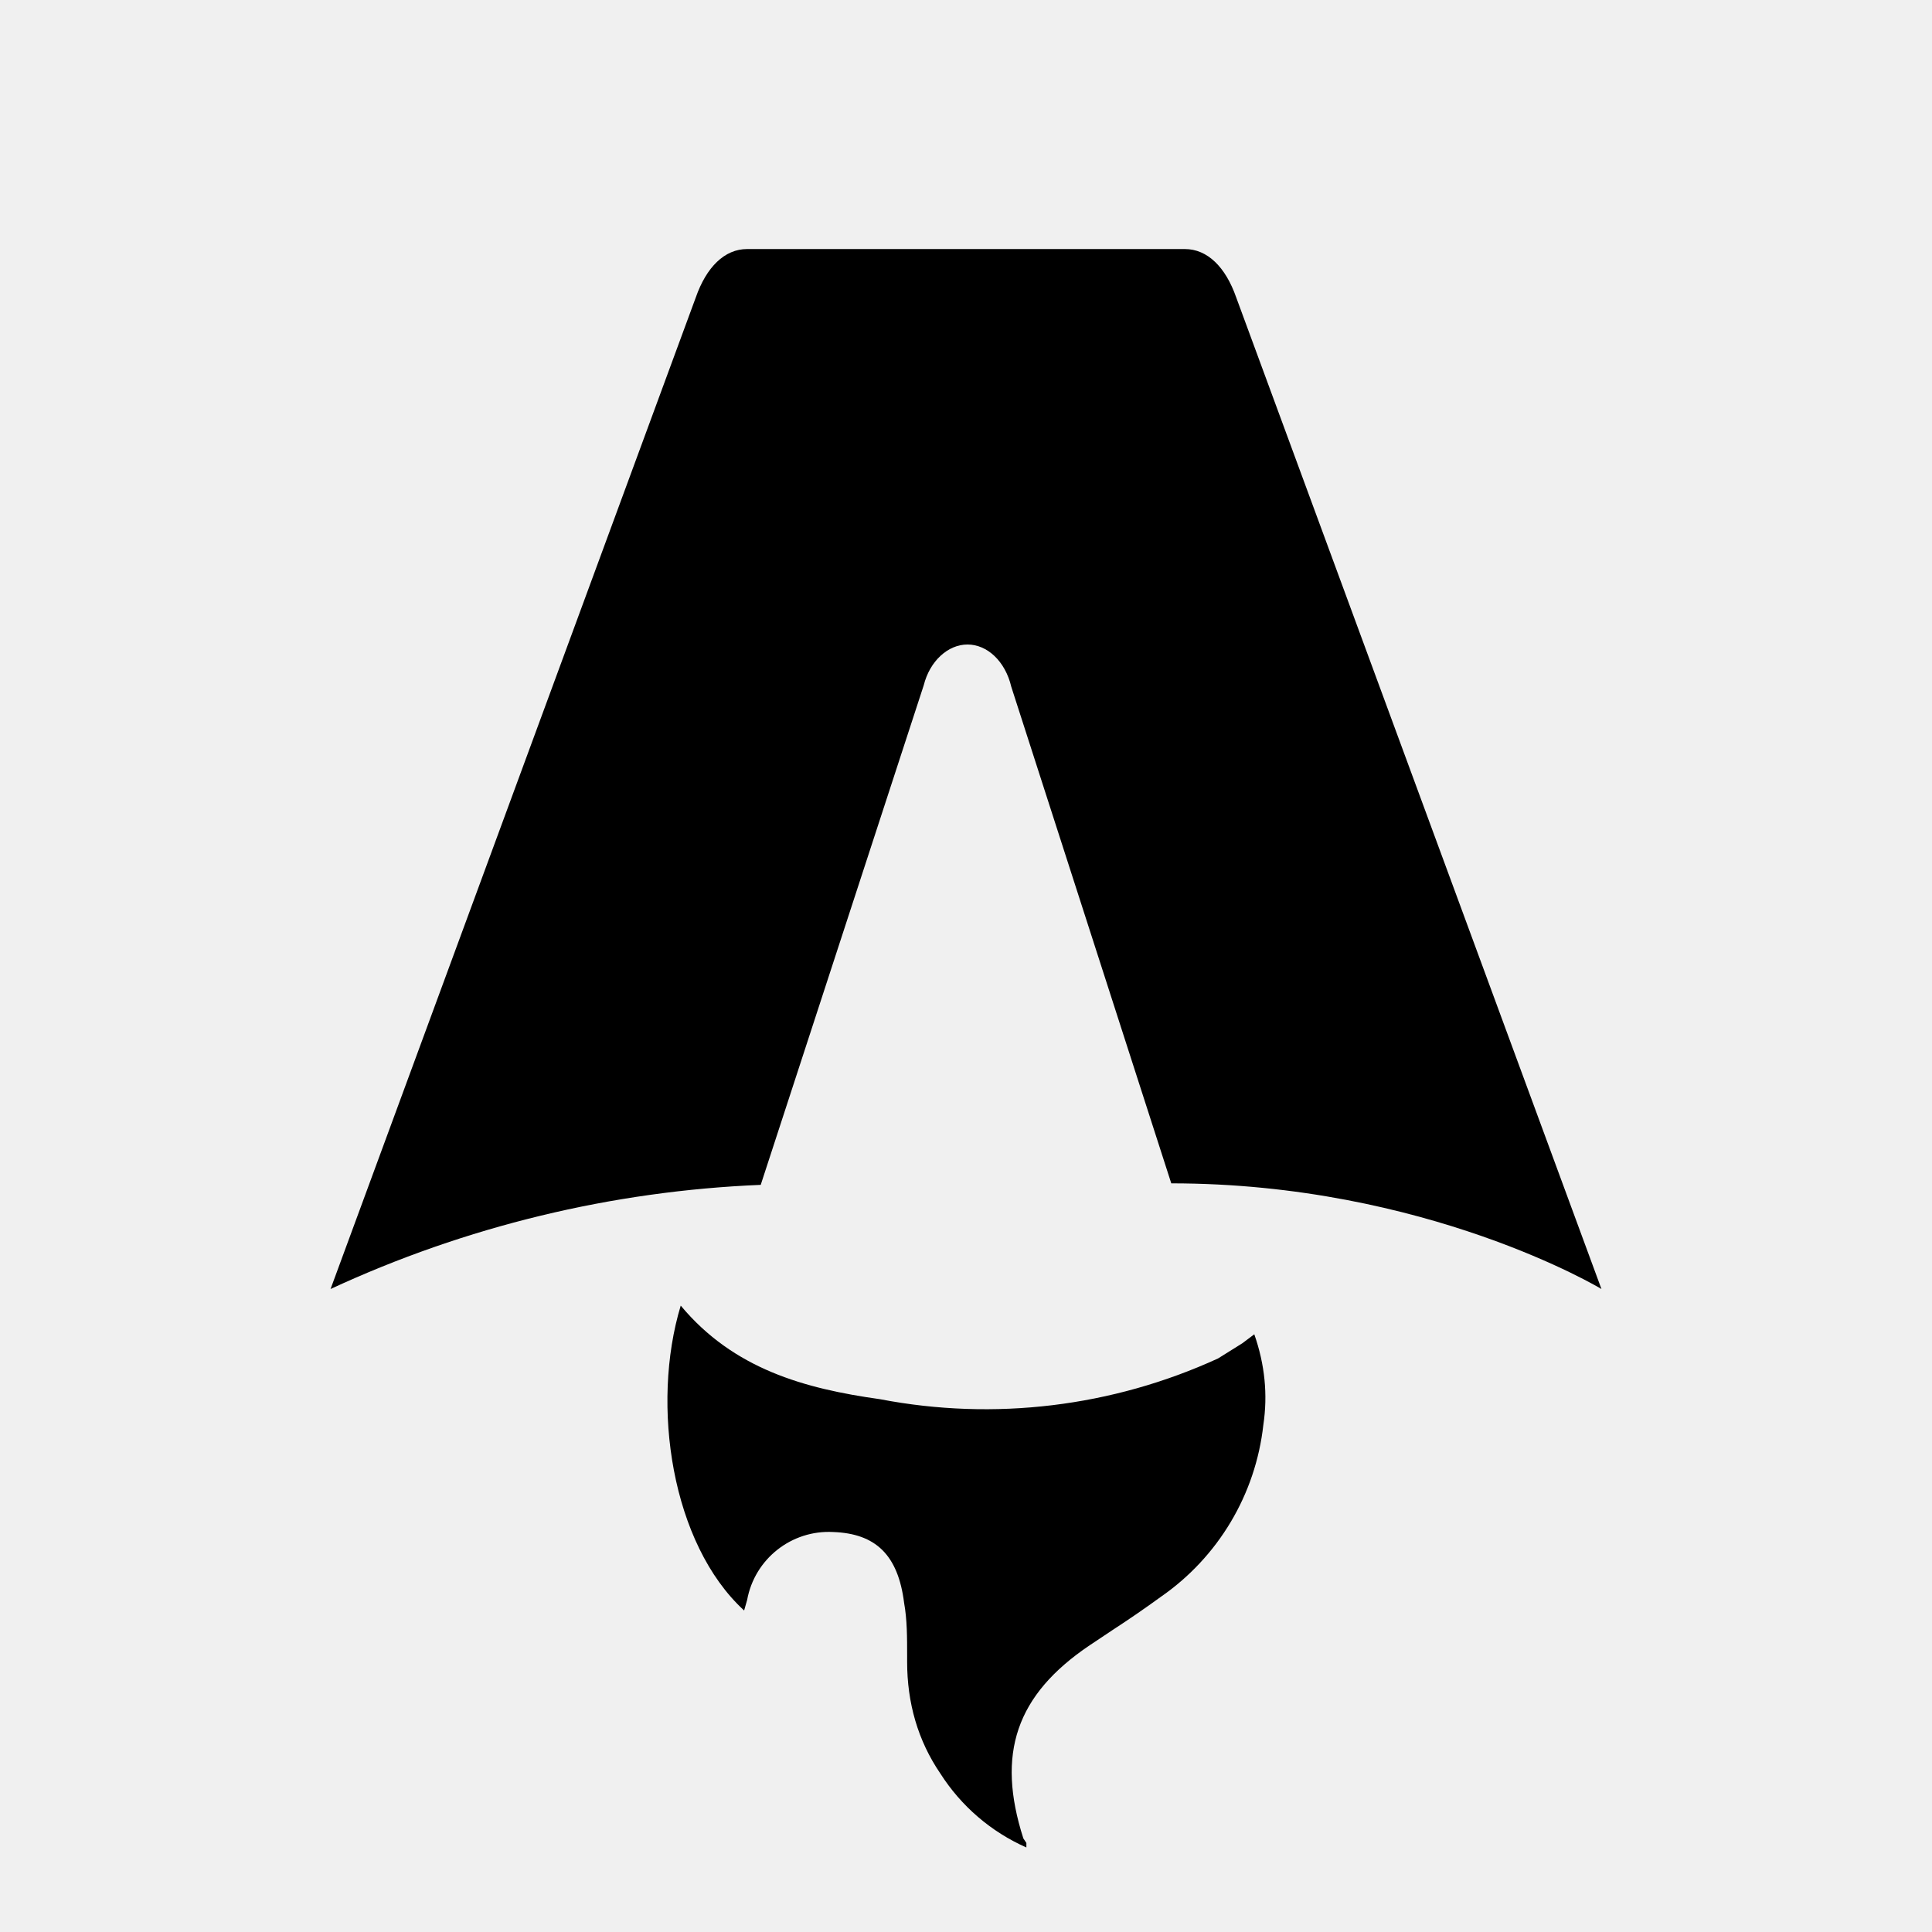
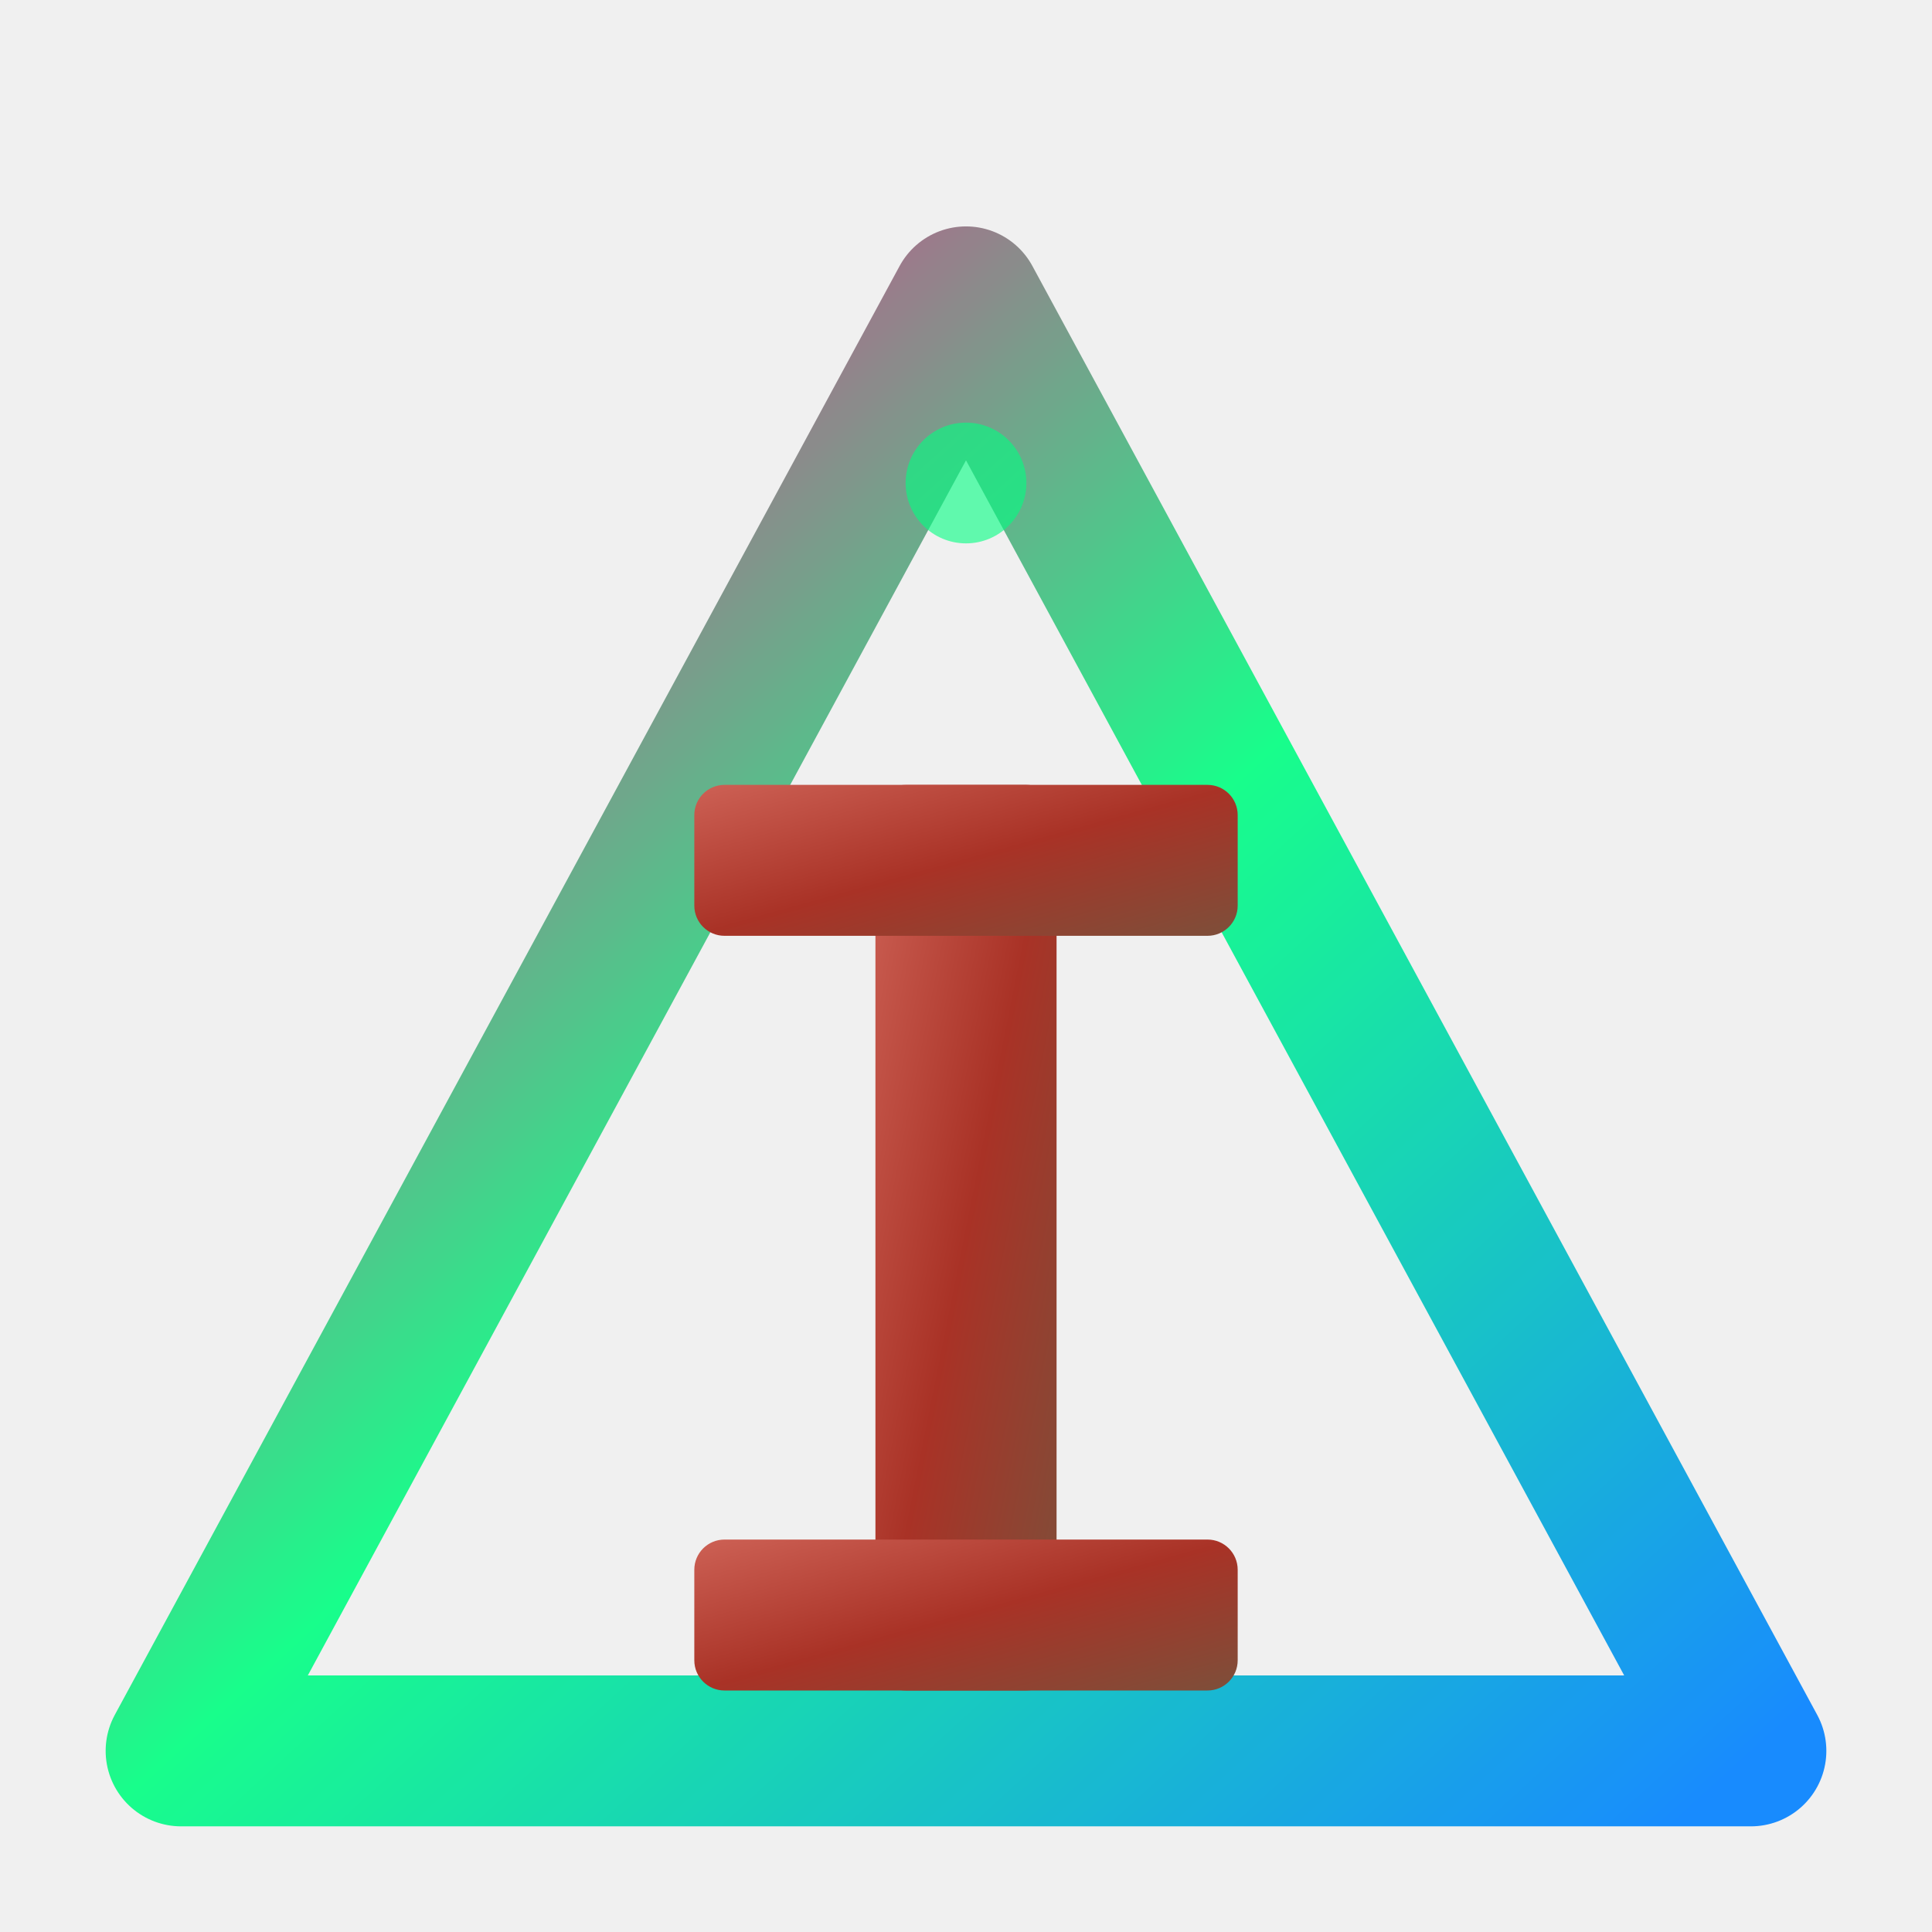
- <svg xmlns="http://www.w3.org/2000/svg" fill="none" viewBox="0 0 128 128">
-   <path d="M50.4 78.5a75.1 75.1 0 0 0-28.5 6.9l24.2-65.7c.7-2 1.9-3.2 3.4-3.2h29c1.5 0 2.7 1.2 3.4 3.2l24.2 65.7s-11.6-7-28.5-7L67 45.5c-.4-1.7-1.6-2.8-2.9-2.8-1.3 0-2.5 1.1-2.9 2.7L50.4 78.5Zm-1.1 28.2Zm-4.2-20.2c-2 6.6-.6 15.8 4.2 20.2a17.5 17.5 0 0 1 .2-.7 5.5 5.5 0 0 1 5.7-4.5c2.8.1 4.3 1.5 4.7 4.7.2 1.1.2 2.3.2 3.5v.4c0 2.7.7 5.2 2.2 7.4a13 13 0 0 0 5.7 4.9v-.3l-.2-.3c-1.8-5.6-.5-9.5 4.4-12.8l1.5-1a73 73 0 0 0 3.2-2.2 16 16 0 0 0 6.8-11.4c.3-2 .1-4-.6-6l-.8.6-1.6 1a37 37 0 0 1-22.4 2.7c-5-.7-9.7-2-13.2-6.2Z" />
-   <style>
-         path { fill: #000; }
-         @media (prefers-color-scheme: dark) {
-             path { fill: #FFF; }
-         }
-     </style>
+ <svg xmlns="http://www.w3.org/2000/svg" width="32" height="32" viewBox="0 0 32 32" fill="none">
+   <path d="M3 29 L16 5 L29 29 Z" stroke="url(#gradient1)" stroke-width="2.5" fill="none" stroke-linecap="round" stroke-linejoin="round" opacity="0.9" />
+   <rect x="14.5" y="13" width="3" height="15" fill="url(#gradient2)" rx="0.5" />
+   <rect x="11.5" y="13" width="9" height="2.5" fill="url(#gradient2)" rx="0.5" />
+   <rect x="11.5" y="25.5" width="9" height="2.5" fill="url(#gradient2)" rx="0.5" />
+   <line x1="10" y1="20" x2="22" y2="20" stroke="url(#gradient1)" stroke-width="1.5" opacity="0.4" />
+   <circle cx="16" cy="8" r="1" fill="#00ff80" opacity="0.6" />
+   <defs>
+     <linearGradient id="gradient1" x1="0%" y1="0%" x2="100%" y2="100%">
+       <stop offset="0%" style="stop-color:#ff0080;stop-opacity:1" />
+       <stop offset="50%" style="stop-color:#00ff80;stop-opacity:1" />
+       <stop offset="100%" style="stop-color:#0080ff;stop-opacity:1" />
+     </linearGradient>
+     <linearGradient id="gradient2" x1="0%" y1="0%" x2="100%" y2="100%">
+       <stop offset="0%" style="stop-color:#cd6155;stop-opacity:1" />
+       <stop offset="50%" style="stop-color:#a93226;stop-opacity:1" />
+       <stop offset="100%" style="stop-color:#7d4f3a;stop-opacity:1" />
+     </linearGradient>
+   </defs>
</svg>
